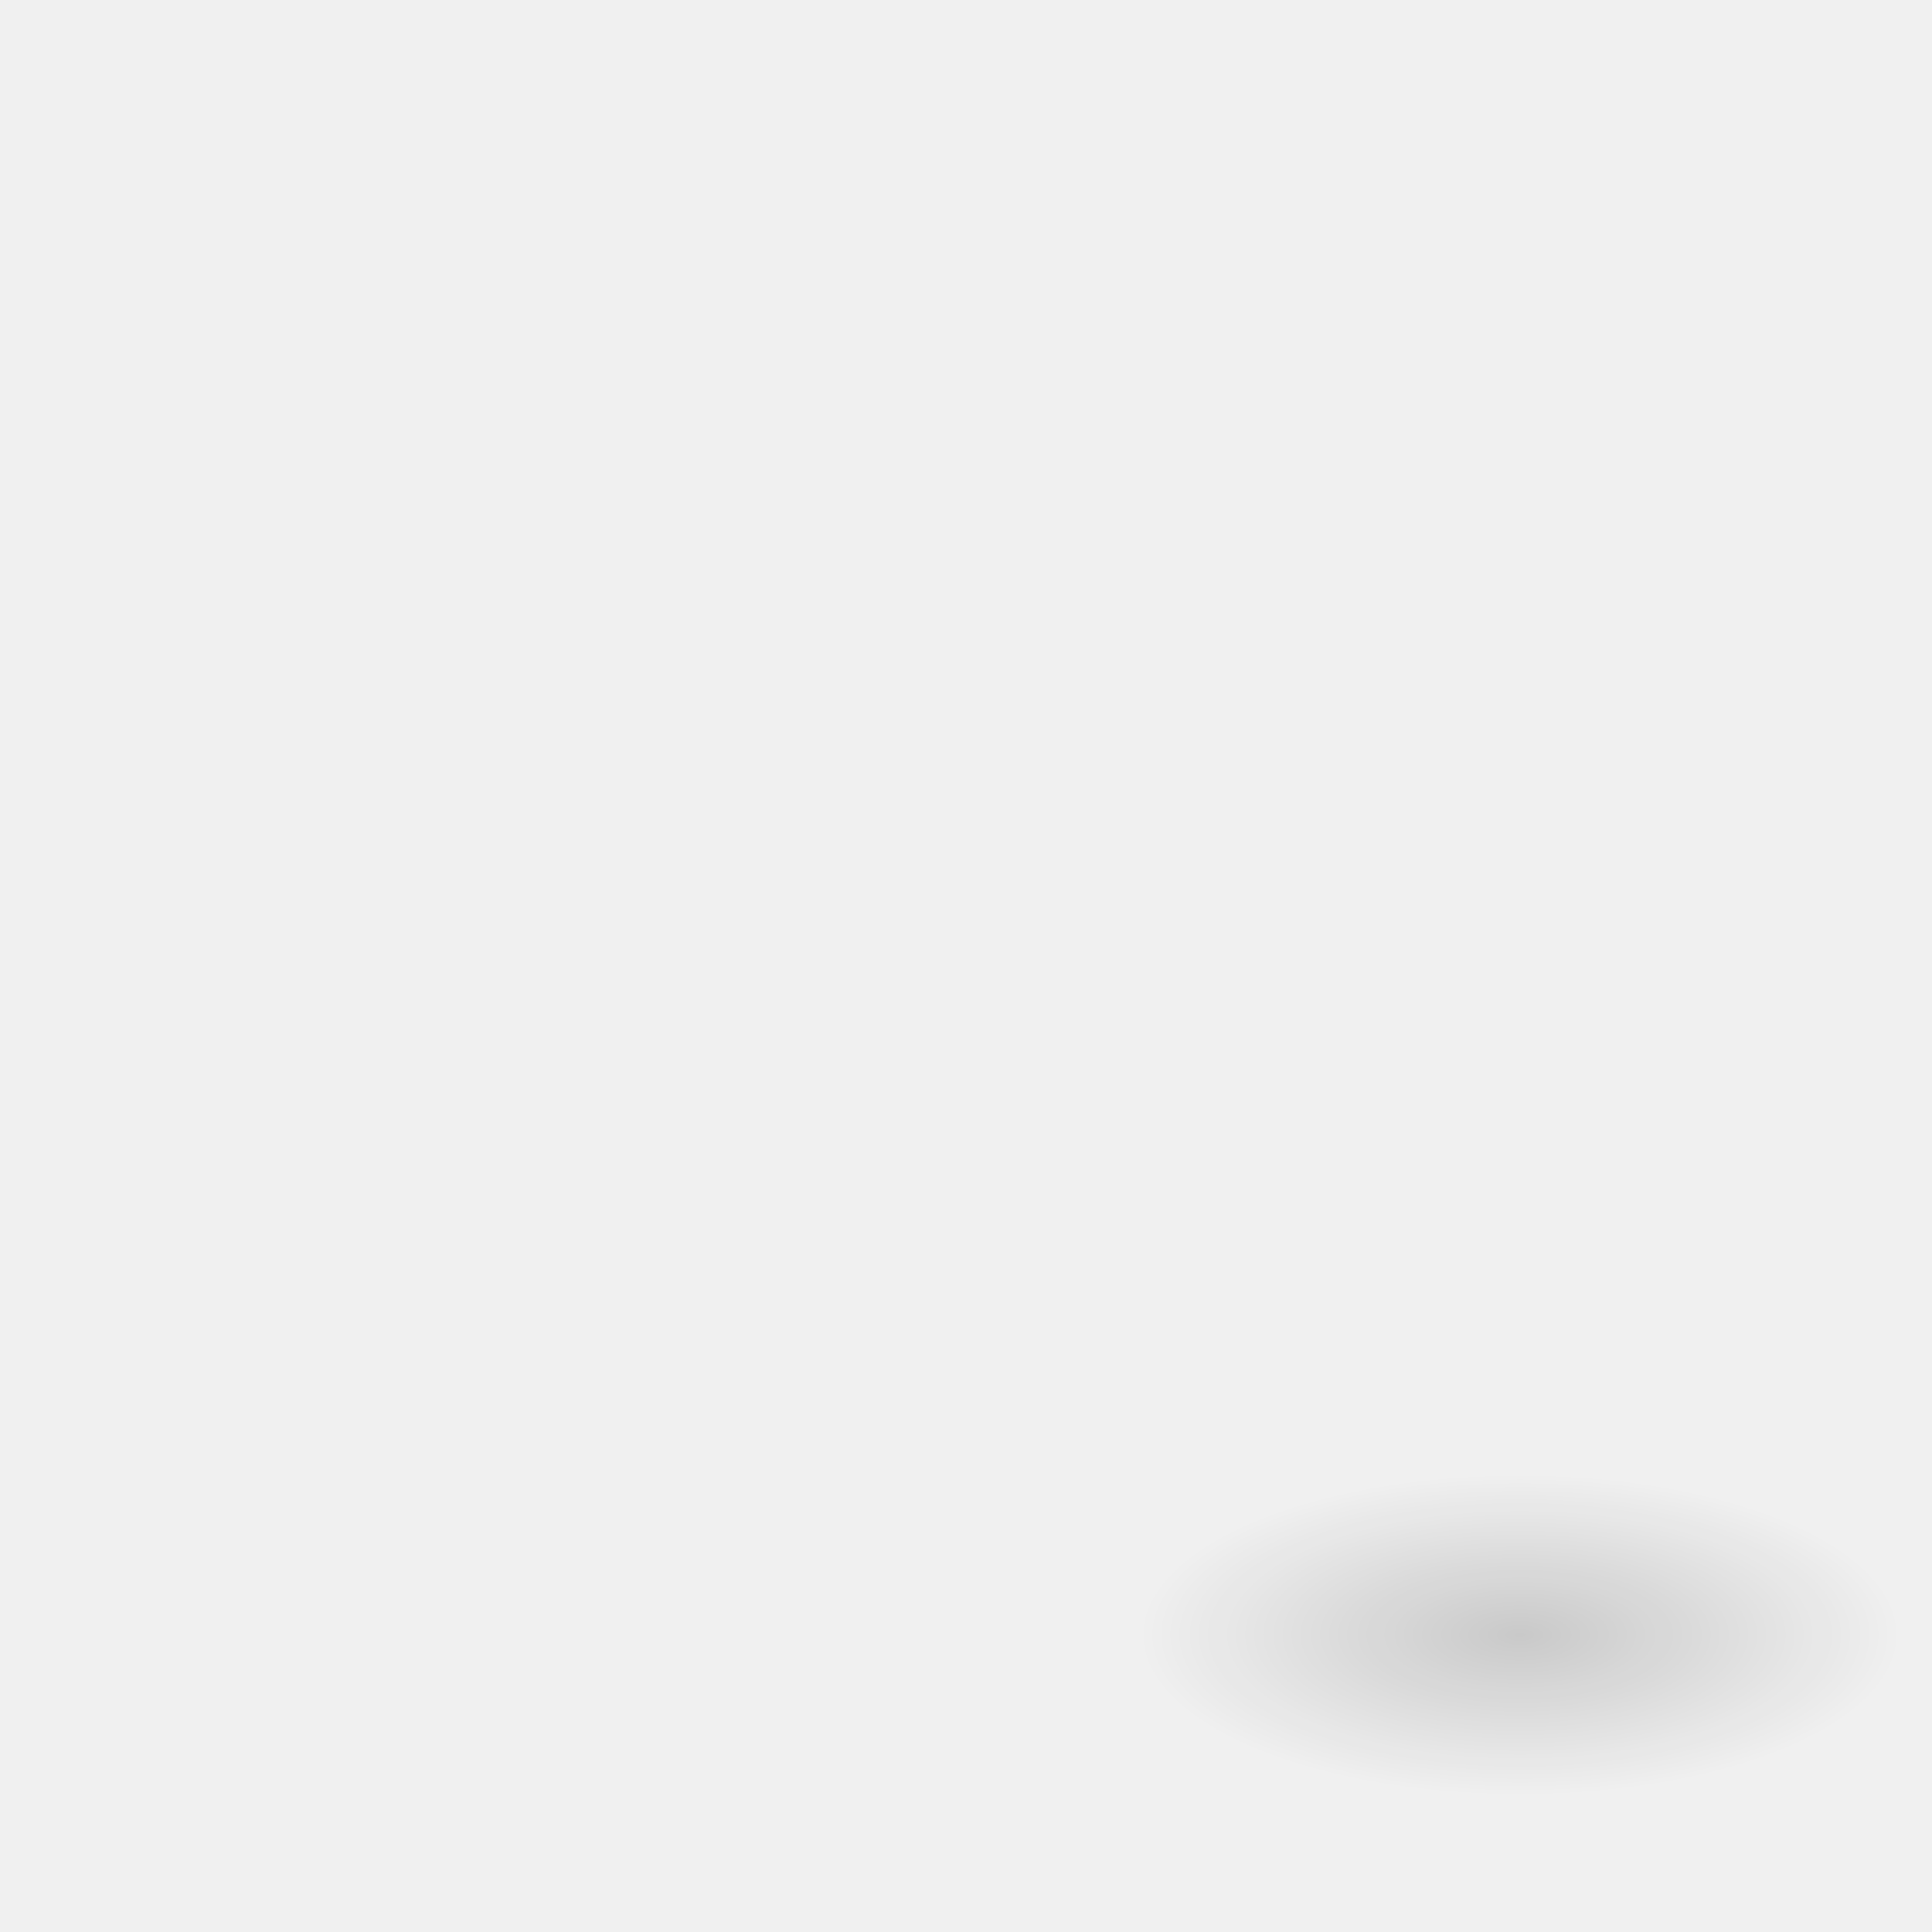
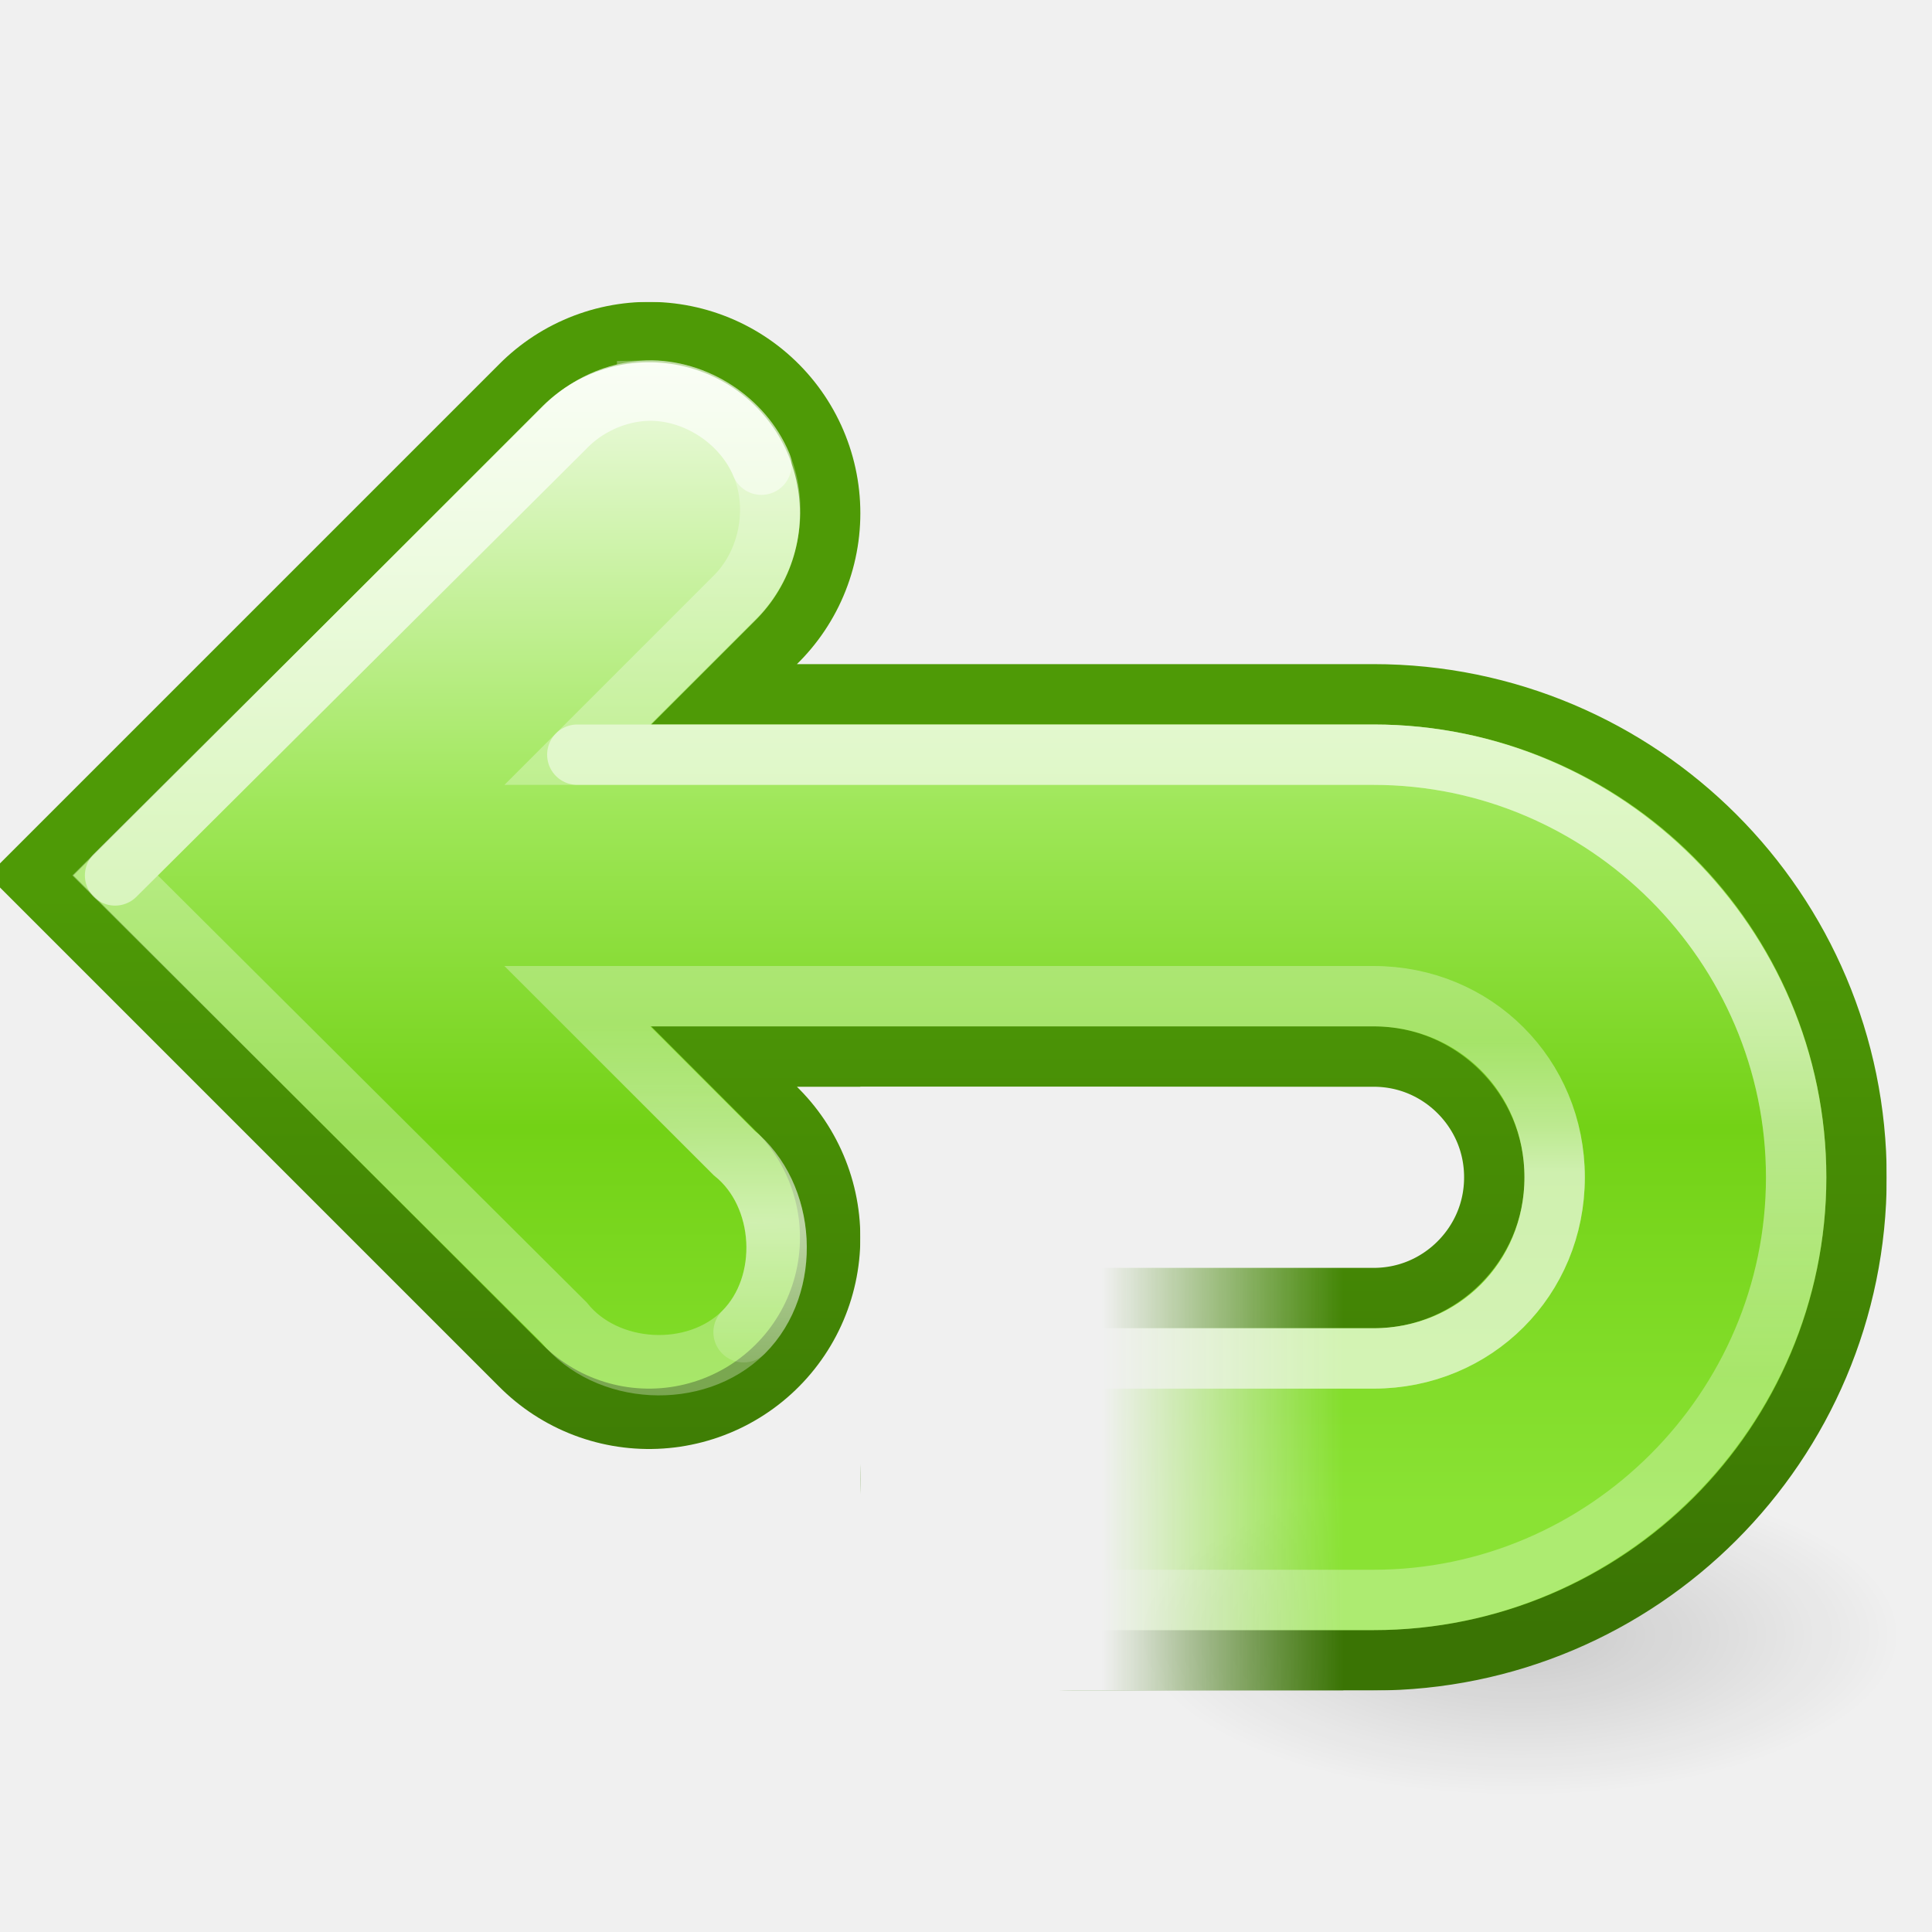
<svg xmlns="http://www.w3.org/2000/svg" xmlns:xlink="http://www.w3.org/1999/xlink" width="32" height="32" viewBox="0 0 32 32" version="1.1" id="svg1">
  <defs id="defs1">
    <radialGradient xlink:href="#linearGradient9760-6-0-9" id="radialGradient11769" gradientUnits="userSpaceOnUse" cx="319.5" cy="93.5" fx="319.5" fy="93.5" r="1.5" />
    <linearGradient id="linearGradient9760-6-0-9">
      <stop style="stop-color:#000000;stop-opacity:1;" offset="0" id="stop9762-3-2-5" />
      <stop style="stop-color:#000000;stop-opacity:0;" offset="1" id="stop9764-4-1-2" />
    </linearGradient>
-     <mask maskUnits="userSpaceOnUse" id="mask4133">
+     <mask maskUnits="userSpaceOnUse" id="mask4133" x="23.75" y="166" width="32" height="32">
      <g id="g4135">
        <rect style="color:#000000;display:inline;overflow:visible;visibility:visible;fill:#ffffff;fill-opacity:1;fill-rule:nonzero;stroke:none;stroke-width:1;marker:none;enable-background:accumulate" id="rect4137" width="32" height="23" x="23" y="171" />
        <rect style="color:#000000;display:inline;overflow:visible;visibility:visible;fill:url(#linearGradient4141);fill-opacity:1;fill-rule:nonzero;stroke:none;stroke-width:1;marker:none;enable-background:accumulate" id="rect4139" width="8" height="10" x="38" y="184" />
      </g>
    </mask>
    <linearGradient xlink:href="#linearGradient4384-7" id="linearGradient4141" gradientUnits="userSpaceOnUse" x1="46" y1="189" x2="42" y2="189" />
    <linearGradient id="linearGradient4384-7">
      <stop style="stop-color:#ffffff;stop-opacity:1;" offset="0" id="stop4386-3" />
      <stop style="stop-color:#000000;stop-opacity:1" offset="1" id="stop4388-9" />
    </linearGradient>
    <linearGradient xlink:href="#linearGradient4457" id="linearGradient11771" gradientUnits="userSpaceOnUse" x1="40" y1="193.001" x2="40" y2="180.811" />
    <linearGradient id="linearGradient4457">
      <stop id="stop4459" offset="0" style="stop-color:#3a7404;stop-opacity:1;" />
      <stop id="stop4461" offset="1" style="stop-color:#4e9a06;stop-opacity:1" />
    </linearGradient>
    <linearGradient xlink:href="#linearGradient4463" id="linearGradient11773" gradientUnits="userSpaceOnUse" x1="40" y1="190.974" x2="40" y2="170.571" />
    <linearGradient id="linearGradient4463">
      <stop id="stop4465" offset="0" style="stop-color:#8ae234;stop-opacity:1" />
      <stop style="stop-color:#73d216;stop-opacity:1" offset="0.309" id="stop4467" />
      <stop id="stop4469" offset="0.569" style="stop-color:#9fe759;stop-opacity:1" />
      <stop id="stop4471" offset="1" style="stop-color:#ffffff;stop-opacity:1" />
    </linearGradient>
    <linearGradient xlink:href="#linearGradient3821" id="linearGradient11775" gradientUnits="userSpaceOnUse" x1="54" y1="181.547" x2="54" y2="188.859" />
    <linearGradient id="linearGradient3821">
      <stop style="stop-color:#ffffff;stop-opacity:1;" offset="0" id="stop3823" />
      <stop style="stop-color:#ffffff;stop-opacity:0;" offset="1" id="stop3825" />
    </linearGradient>
    <linearGradient xlink:href="#linearGradient3821" id="linearGradient11777" gradientUnits="userSpaceOnUse" x1="43.662" y1="185.415" x2="43.662" y2="183.223" />
    <radialGradient xlink:href="#linearGradient3821" id="radialGradient11779" gradientUnits="userSpaceOnUse" gradientTransform="matrix(16.0193,0,0,1.526905,-543.8632,-97.62641)" cx="36.211" cy="185.91" fx="36.211" fy="185.91" r="2.15" />
  </defs>
  <g id="layer1">
    <g transform="translate(-83.75,-166)" id="g11747" style="display:inline;enable-background:new">
      <g transform="matrix(0.4607917,0,0,0.5345761,-42.89863,304.2689)" style="display:inline;opacity:0.163;enable-background:new" id="g11749">
        <circle style="color:#000000;display:inline;overflow:visible;visibility:visible;fill:url(#radialGradient11769);fill-opacity:1;fill-rule:nonzero;stroke:none;stroke-width:1;marker:none;enable-background:new" id="path11751" transform="matrix(9.166638,0,0,3.333331,-2599.241,-519.6665)" cx="319.5" cy="93.5" r="1.5" />
      </g>
      <g mask="url(#mask4133)" id="g11753" transform="translate(60)">
        <path id="path11755" style="display:inline;fill:none;stroke:url(#linearGradient11771);stroke-width:7;stroke-linecap:round;stroke-linejoin:miter;stroke-miterlimit:4;stroke-dasharray:none;stroke-opacity:1;enable-background:new" d="m 41.5,190.5 h 5 c 2.761,0 5,-2.239 5,-5 0,-2.761 -2.239,-5 -5,-5 h -15 m 3,-6 -6,6 6,6" />
        <path id="path11757" style="display:inline;fill:none;stroke:url(#linearGradient11773);stroke-width:5;stroke-linecap:round;stroke-linejoin:miter;stroke-miterlimit:4;stroke-dasharray:none;stroke-opacity:1;enable-background:new" d="m 41.5,190.5 h 5 c 2.761,0 5,-2.239 5,-5 0,-2.761 -2.239,-5 -5,-5 h -15 m 3,-6 -6,6 6,6" />
        <path style="color:#000000;font-style:normal;font-variant:normal;font-weight:normal;font-stretch:normal;font-size:medium;line-height:normal;font-family:'Bitstream Vera Sans';-inkscape-font-specification:'Bitstream Vera Sans';text-indent:0;text-align:start;text-decoration:none;text-decoration-line:none;letter-spacing:normal;word-spacing:normal;text-transform:none;writing-mode:lr-tb;direction:ltr;text-anchor:start;display:inline;overflow:visible;visibility:visible;opacity:0.3;fill:none;stroke:#ffffff;stroke-width:1;stroke-miterlimit:4;stroke-dasharray:none;marker:none;enable-background:new" d="m 34.469,172.469 c -0.516,0.02 -1.02,0.25 -1.375,0.625 l -7.438,7.406 7.438,7.406 c 0.702,0.871 2.181,0.95 2.972,0.159 0.791,-0.791 0.712,-2.27 -0.159,-2.972 L 33.312,182.5 H 46.5 c 1.681,0 3,1.319 3,3 0,1.681 -1.319,3 -3,3 h -5 c -1.057,-0.015 -2.028,0.943 -2.028,2 0,1.057 0.972,2.015 2.028,2 h 5 c 3.842,0 7,-3.158 7,-7 0,-3.842 -3.158,-7 -7,-7 H 33.312 l 2.594,-2.594 c 0.574,-0.555 0.763,-1.472 0.455,-2.21 -0.308,-0.737 -1.094,-1.247 -1.892,-1.228 z" id="path11759" />
        <path style="color:#000000;font-style:normal;font-variant:normal;font-weight:normal;font-stretch:normal;font-size:medium;line-height:normal;font-family:'Bitstream Vera Sans';-inkscape-font-specification:'Bitstream Vera Sans';text-indent:0;text-align:start;text-decoration:none;text-decoration-line:none;letter-spacing:normal;word-spacing:normal;text-transform:none;writing-mode:lr-tb;direction:ltr;text-anchor:start;display:inline;overflow:visible;visibility:visible;opacity:0.5;fill:none;stroke:url(#linearGradient11775);stroke-width:1;stroke-linecap:round;stroke-miterlimit:4;stroke-dasharray:none;marker:none;enable-background:new" d="m 36.361,173.697 c -0.308,-0.737 -1.094,-1.247 -1.892,-1.228 -0.516,0.02 -1.02,0.25 -1.375,0.625 L 25.656,180.5 M 41.5,192.5 h 5 c 3.842,0 7,-3.158 7,-7 0,-3.842 -3.158,-7 -7,-7 H 33.312" id="path11761" />
        <path style="color:#000000;font-style:normal;font-variant:normal;font-weight:normal;font-stretch:normal;font-size:medium;line-height:normal;font-family:'Bitstream Vera Sans';-inkscape-font-specification:'Bitstream Vera Sans';text-indent:0;text-align:start;text-decoration:none;text-decoration-line:none;letter-spacing:normal;word-spacing:normal;text-transform:none;writing-mode:lr-tb;direction:ltr;text-anchor:start;display:inline;overflow:visible;visibility:visible;opacity:0.5;fill:none;stroke:url(#linearGradient11777);stroke-width:1;stroke-linecap:round;stroke-miterlimit:4;stroke-dasharray:none;marker:none;enable-background:new" d="m 46.5,182.5 c 1.681,0 3,1.319 3,3 0,1.681 -1.319,3 -3,3 h -5 c -1.057,-0.015 -2.028,0.943 -2.028,2" id="path11763" />
        <path style="color:#000000;font-style:normal;font-variant:normal;font-weight:normal;font-stretch:normal;font-size:medium;line-height:normal;font-family:'Bitstream Vera Sans';-inkscape-font-specification:'Bitstream Vera Sans';text-indent:0;text-align:start;text-decoration:none;text-decoration-line:none;letter-spacing:normal;word-spacing:normal;text-transform:none;writing-mode:lr-tb;direction:ltr;text-anchor:start;display:inline;overflow:visible;visibility:visible;opacity:0.5;fill:none;stroke:url(#radialGradient11779);stroke-width:1;stroke-linecap:round;stroke-miterlimit:4;stroke-dasharray:none;marker:none;enable-background:new" d="m 36.066,188.066 c 0.791,-0.791 0.712,-2.27 -0.159,-2.972 L 33.312,182.5" id="path11765" />
      </g>
    </g>
  </g>
</svg>
